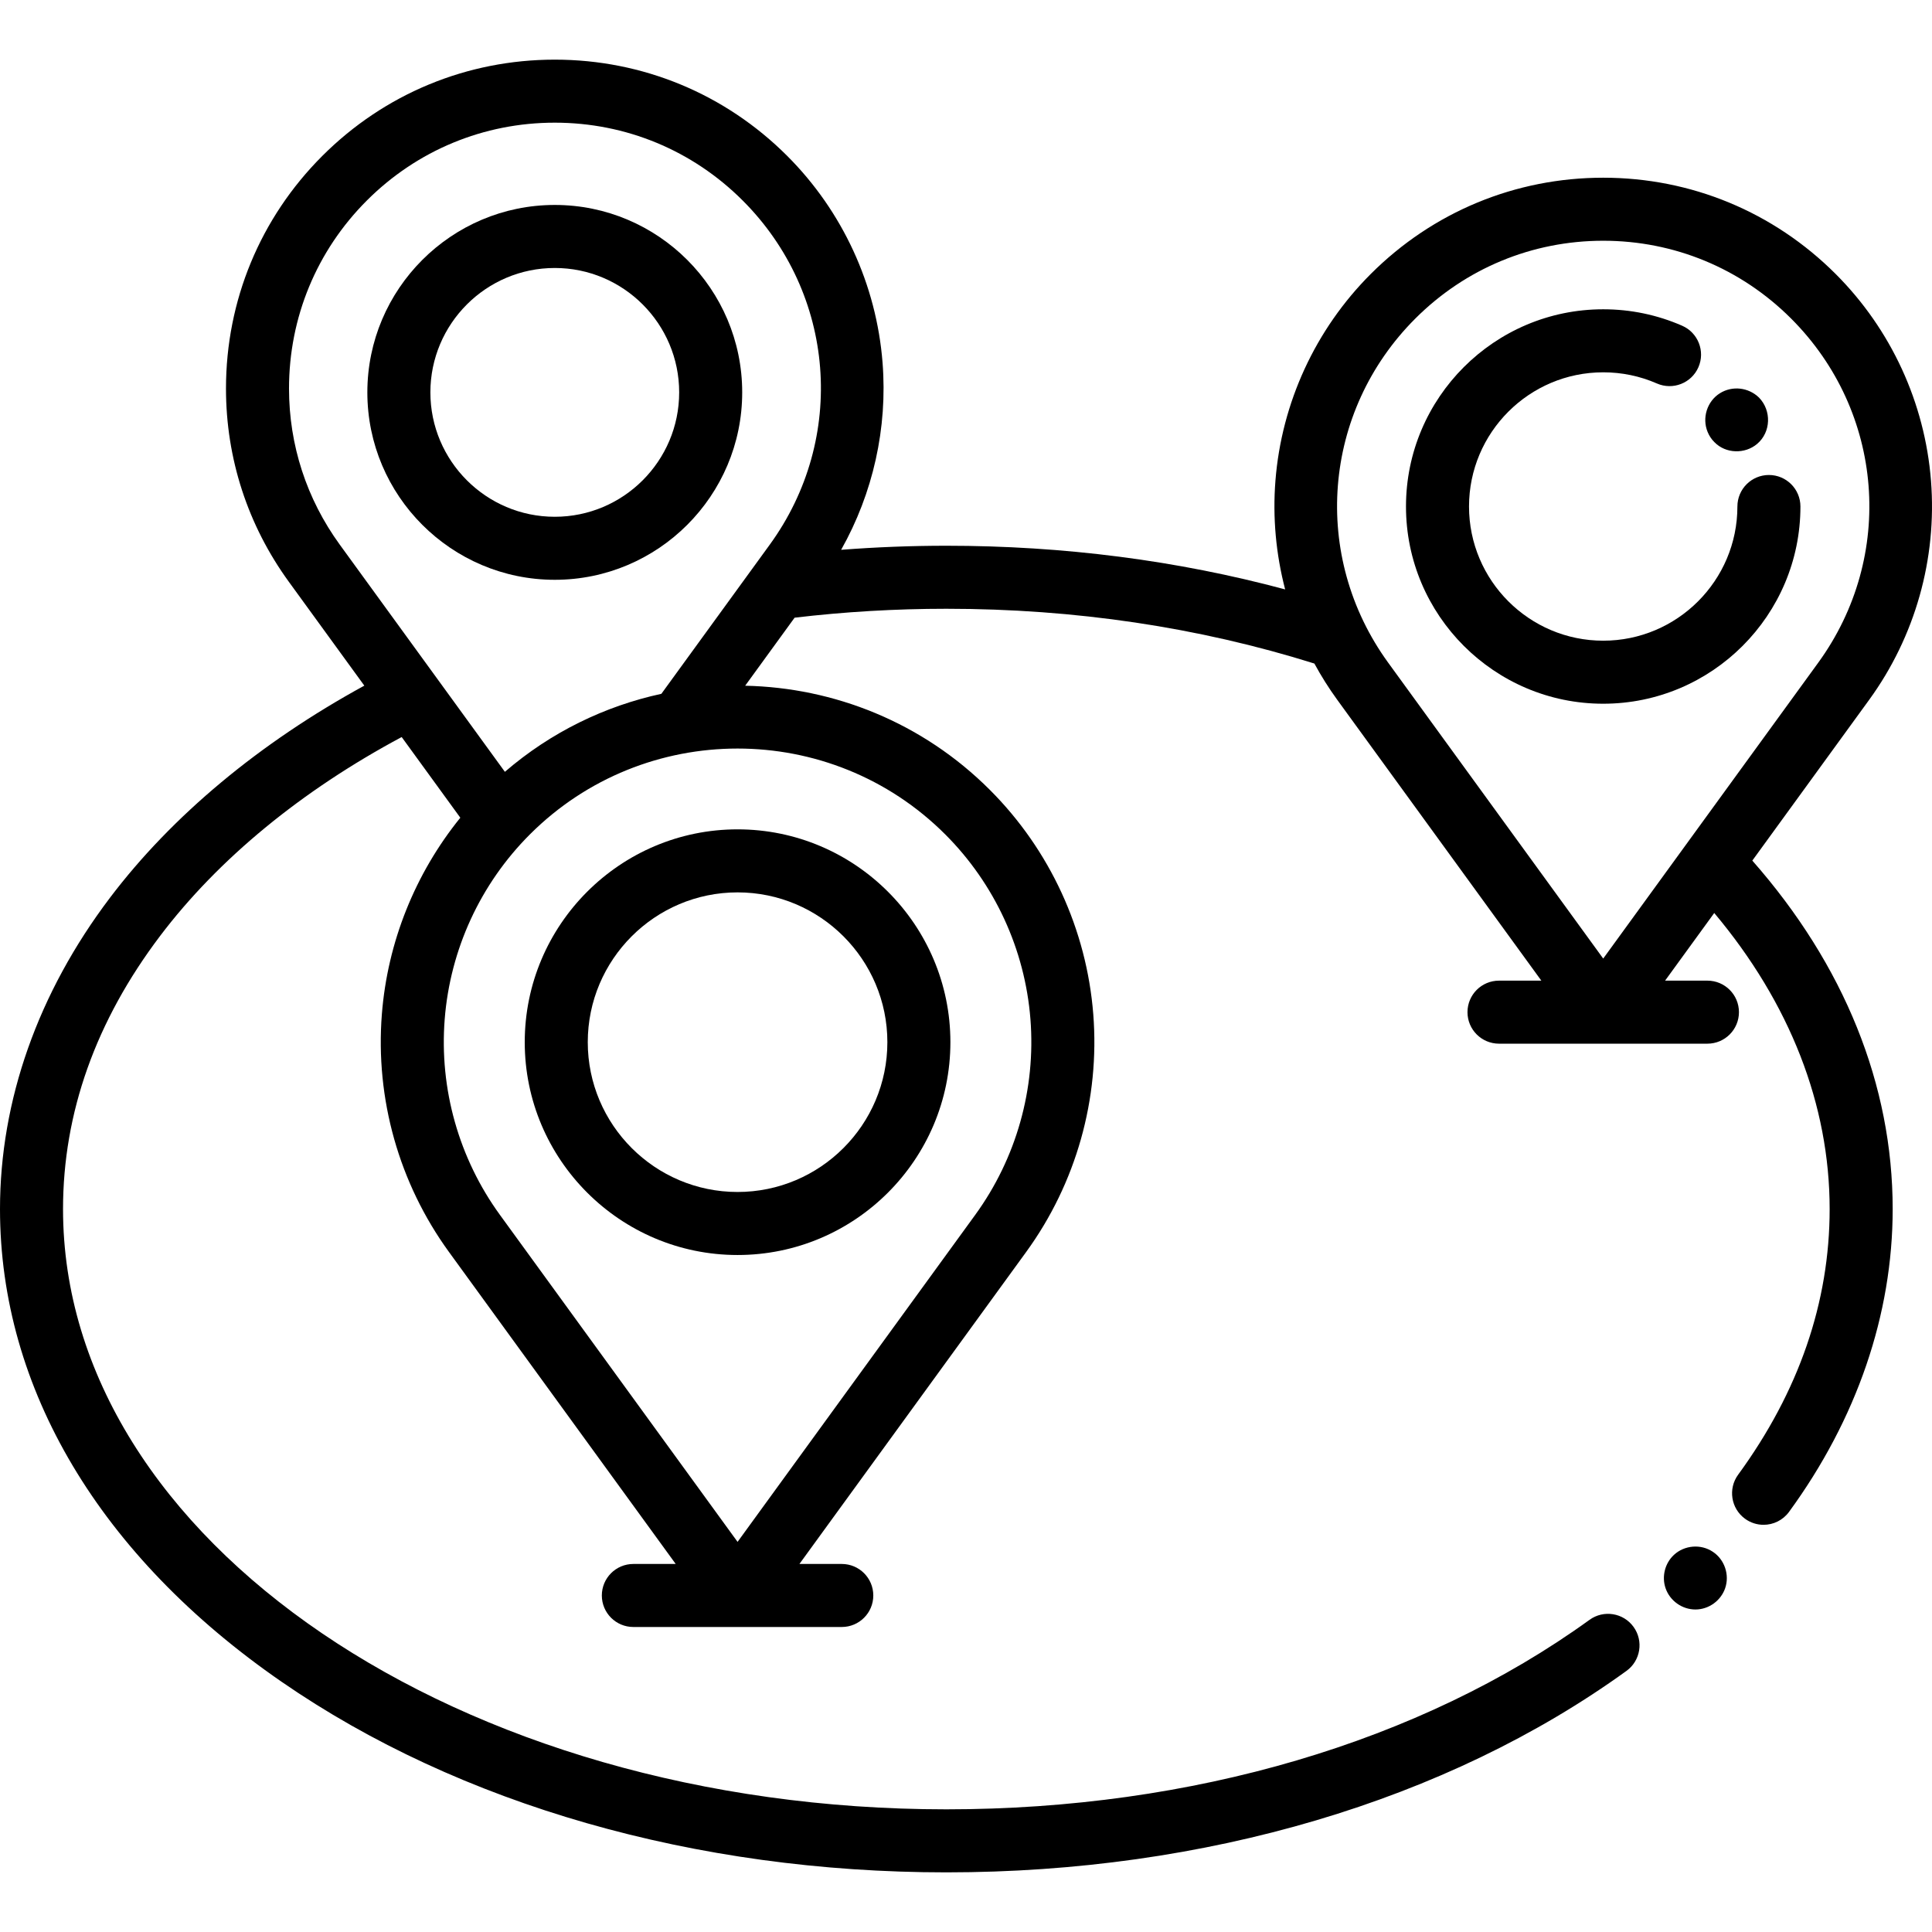
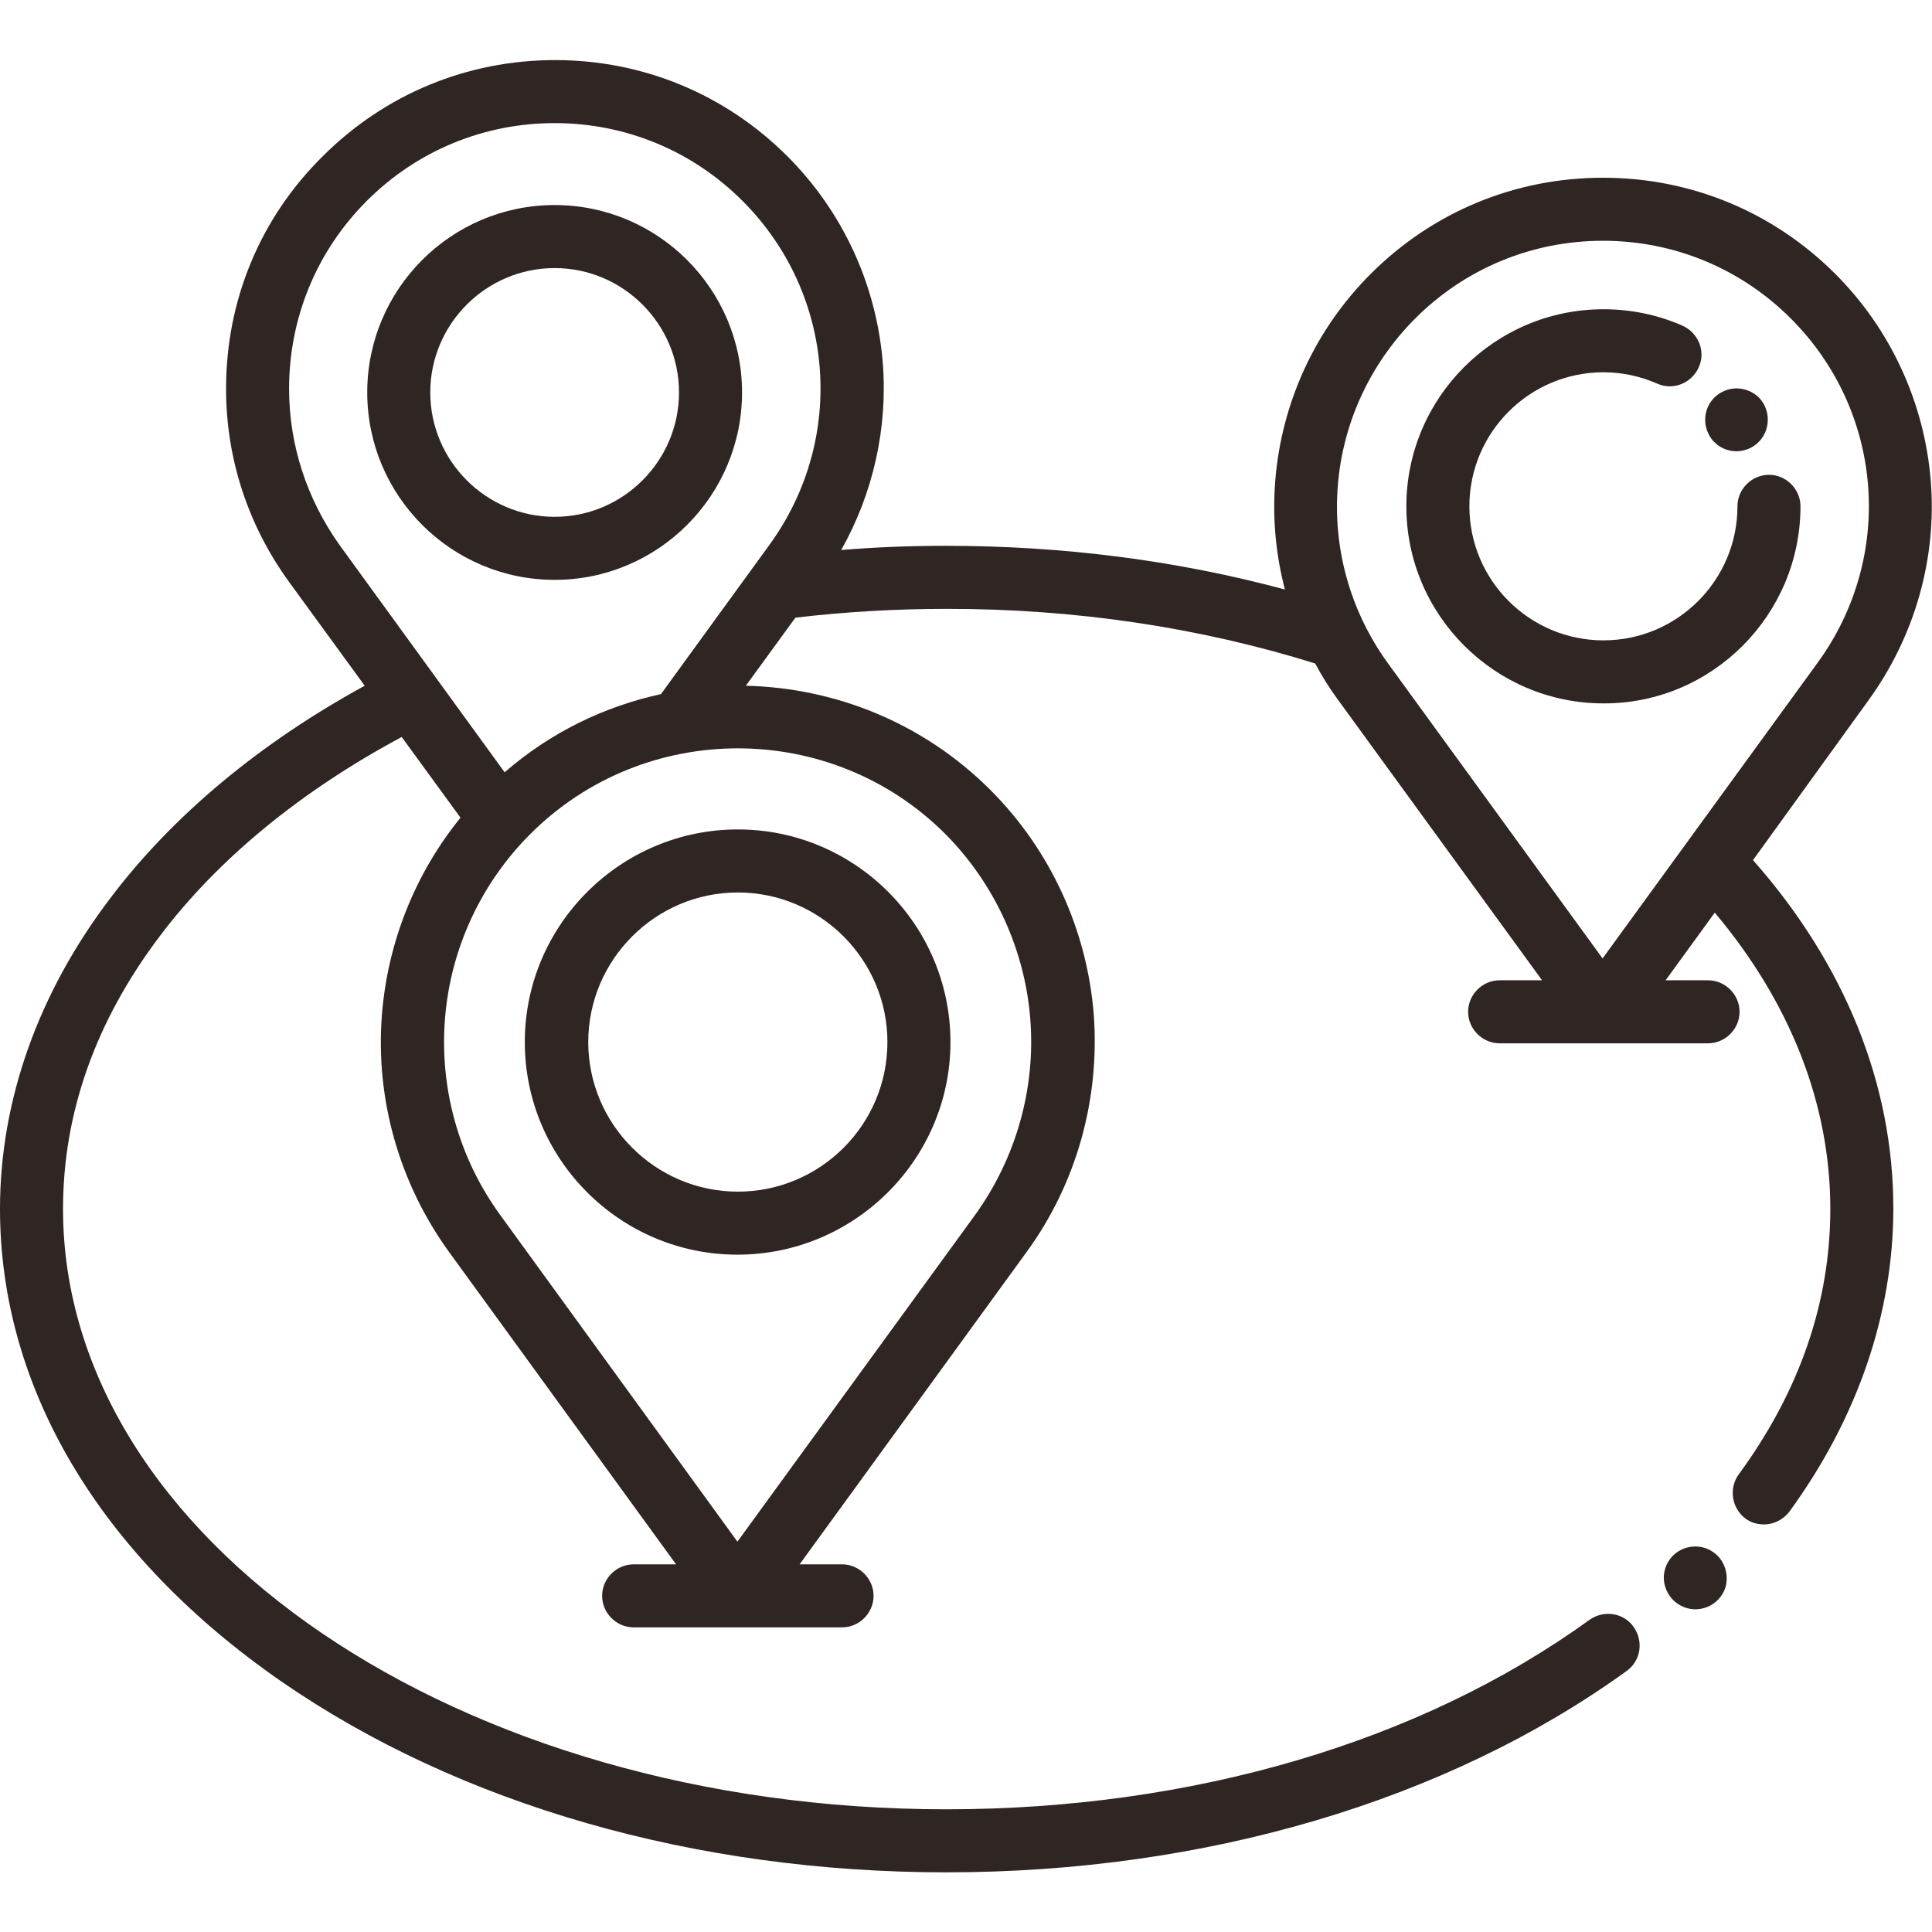
- <svg xmlns="http://www.w3.org/2000/svg" version="1.1" id="Capa_1" x="0px" y="0px" viewBox="0 0 459.779 459.779" style="enable-background:new 0 0 459.779 459.779;" xml:space="preserve">
+ <svg xmlns="http://www.w3.org/2000/svg" version="1.1" id="Capa_1" x="0px" y="0px" viewBox="0 0 459.8 459.8" style="enable-background:new 0 0 459.8 459.8;" xml:space="preserve">
+   <style type="text/css">
+ 	.st0{fill:#2F2523;}
+ </style>
  <g>
-     <path d="M444.83,166.538c10.945-15.06,16.169-33.575,14.709-52.134s-9.513-36.03-22.677-49.194   c-14.779-14.779-34.428-22.918-55.329-22.918c-20.9,0-40.55,8.139-55.328,22.918c-13.164,13.164-21.218,30.635-22.677,49.194   c-0.688,8.752,0.128,17.489,2.311,25.864c-25.649-6.891-52.697-10.392-80.629-10.392c-8.375,0-16.748,0.329-25.035,0.969   c7.594-13.482,11.08-28.99,9.857-44.538c-1.459-18.558-9.514-36.029-22.679-49.194c-14.779-14.78-34.429-22.919-55.328-22.919   s-40.548,8.14-55.328,22.919C61.918,51.891,53.78,71.549,53.78,92.466c0,16.62,5.171,32.519,14.953,45.98l17.969,24.724   c-24.924,13.623-45.745,30.945-60.528,50.472C9.051,236.26,0,261.881,0,287.736c0,42.699,23.795,82.648,67.003,112.486   c42.359,29.253,98.545,45.364,158.207,45.364c61.62,0,119.104-17.027,161.861-47.946c3.357-2.427,4.11-7.116,1.683-10.472   s-7.117-4.11-10.472-1.683c-40.221,29.084-94.583,45.101-153.072,45.101C109.3,430.586,15,366.503,15,287.736   c0-22.881,7.783-44.764,23.133-65.041c13.844-18.285,33.63-34.545,57.46-47.293l13.954,19.199   c-10.754,13.289-17.32,29.59-18.671,46.76c-1.583,20.14,4.085,40.232,15.962,56.575l53.966,74.257h-10.079   c-4.142,0-7.5,3.358-7.5,7.5s3.358,7.5,7.5,7.5h49.603c4.142,0,7.5-3.358,7.5-7.5s-3.358-7.5-7.5-7.5h-10.079l53.967-74.257   c11.877-16.343,17.546-36.435,15.962-56.575c-1.583-20.141-10.323-39.1-24.609-53.385c-16.094-16.094-37.096-24.341-58.234-24.787   l11.766-16.191c11.839-1.403,23.967-2.123,36.109-2.123c30.597,0,60.043,4.393,87.586,13.035c1.618,2.978,3.431,5.862,5.441,8.627   l48.575,66.838h-10.079c-4.142,0-7.5,3.358-7.5,7.5s3.358,7.5,7.5,7.5h49.603c4.142,0,7.5-3.358,7.5-7.5s-3.358-7.5-7.5-7.5   h-10.079l11.701-16.101c17.999,21.449,27.463,45.646,27.463,70.46c0,22.168-7.327,43.437-21.777,63.215   c-2.444,3.344-1.713,8.037,1.631,10.48c1.334,0.975,2.883,1.445,4.418,1.445c2.312,0,4.593-1.066,6.062-3.076   c16.136-22.085,24.666-47.005,24.666-72.064c0-29.529-11.527-58.08-33.403-82.928L444.83,166.538z M68.78,92.466   c0-16.91,6.579-32.801,18.523-44.747c11.947-11.946,27.829-18.526,44.722-18.526s32.775,6.58,44.722,18.526   c22.138,22.137,24.845,56.584,6.434,81.911l-25.788,35.484c-13.422,2.914-26.26,9.102-37.24,18.565l-39.286-54.053   C72.959,118.747,68.78,105.897,68.78,92.466z M245.224,242.538c1.304,16.583-3.363,33.125-13.142,46.581l-56.555,77.818   l-56.554-77.818c-9.779-13.456-14.446-29.999-13.142-46.581c1.304-16.583,8.5-32.193,20.261-43.955   c13.631-13.631,31.53-20.444,49.435-20.444c17.901,0,35.808,6.816,49.435,20.444C236.724,210.345,243.92,225.955,245.224,242.538z    M336.812,75.816c11.946-11.946,27.828-18.524,44.722-18.524c16.894,0,32.776,6.579,44.722,18.524   c22.136,22.135,24.844,56.581,6.44,81.904l-51.162,70.399l-51.163-70.399C311.967,132.397,314.676,97.951,336.812,75.816z" />
-     <path d="M428.468,120.538c0-4.142-3.358-7.5-7.5-7.5s-7.5,3.358-7.5,7.5c0,17.609-14.326,31.935-31.934,31.935   c-17.609,0-31.935-14.326-31.935-31.935c0-17.608,14.326-31.934,31.935-31.934c4.446,0,8.746,0.894,12.779,2.658   c3.795,1.657,8.216-0.072,9.876-3.868c1.659-3.795-0.072-8.217-3.868-9.876c-5.939-2.597-12.261-3.914-18.788-3.914   c-25.88,0-46.935,21.055-46.935,46.934c0,25.88,21.055,46.935,46.935,46.935C407.413,167.472,428.468,146.418,428.468,120.538z" />
-     <path d="M406.383,102.798c0.359,0.897,0.926,1.756,1.62,2.43c2.683,2.764,7.243,2.874,10.15,0.422   c3.331-2.81,3.461-7.944,0.459-11.032c-2.495-2.422-6.328-2.886-9.291-1.043C406.249,95.487,405.005,99.461,406.383,102.798   C406.563,103.249,406.193,102.338,406.383,102.798z" />
-     <path d="M124.878,248.018c0,27.928,22.721,50.65,50.649,50.65s50.65-22.722,50.65-50.65s-22.722-50.649-50.65-50.649   S124.878,220.09,124.878,248.018z M211.177,248.018c0,19.657-15.993,35.65-35.65,35.65s-35.649-15.993-35.649-35.65   s15.992-35.649,35.649-35.649S211.177,228.361,211.177,248.018z" />
-     <path d="M132.027,137.981c24.594,0,44.603-20.009,44.603-44.603s-20.009-44.604-44.603-44.604S87.423,68.784,87.423,93.378   S107.433,137.981,132.027,137.981z M132.027,63.775c16.323,0,29.603,13.28,29.603,29.604s-13.28,29.603-29.603,29.603   s-29.604-13.28-29.604-29.603S115.704,63.775,132.027,63.775z" />
-     <path d="M407.624,369.298c-2.838-1.91-6.74-1.595-9.25,0.725c-2.158,1.995-2.957,5.166-1.999,7.943   c1.032,2.994,3.919,5.056,7.089,5.062c3.168,0.006,6.06-2.077,7.089-5.062C411.646,374.795,410.431,371.149,407.624,369.298   C407.223,369.029,408.033,369.568,407.624,369.298z" />
+     <path class="st0" d="M444.8,166.5c10.9-15.1,16.2-33.6,14.7-52.1s-9.5-36-22.7-49.2c-14.8-14.8-34.4-22.9-55.3-22.9   c-20.9,0-40.5,8.1-55.3,22.9C313,78.4,305,95.8,303.5,114.4c-0.7,8.8,0.1,17.5,2.3,25.9c-25.6-6.9-52.7-10.4-80.6-10.4   c-8.4,0-16.7,0.3-25,1c7.6-13.5,11.1-29,9.9-44.5c-1.5-18.6-9.5-36-22.7-49.2c-14.8-14.8-34.4-22.9-55.3-22.9s-40.5,8.1-55.3,22.9   C61.9,51.9,53.8,71.5,53.8,92.5c0,16.6,5.2,32.5,15,46l18,24.7c-24.9,13.6-45.7,30.9-60.5,50.5C9.1,236.3,0,261.9,0,287.7   c0,42.7,23.8,82.6,67,112.5c42.4,29.3,98.5,45.4,158.2,45.4c61.6,0,119.1-17,161.9-47.9c3.4-2.4,4.1-7.1,1.7-10.5   s-7.1-4.1-10.5-1.7c-40.2,29.1-94.6,45.1-153.1,45.1C109.3,430.6,15,366.5,15,287.7c0-22.9,7.8-44.8,23.1-65   c13.8-18.3,33.6-34.5,57.5-47.3l14,19.2c-10.8,13.3-17.3,29.6-18.7,46.8c-1.6,20.1,4.1,40.2,16,56.6l54,74.3h-10.1   c-4.1,0-7.5,3.4-7.5,7.5s3.4,7.5,7.5,7.5h49.6c4.1,0,7.5-3.4,7.5-7.5s-3.4-7.5-7.5-7.5h-10.1l54-74.3c11.9-16.3,17.5-36.4,16-56.6   c-1.6-20.1-10.3-39.1-24.6-53.4c-16.1-16.1-37.1-24.3-58.2-24.8l11.8-16.2c11.8-1.4,24-2.1,36.1-2.1c30.6,0,60,4.4,87.6,13   c1.6,3,3.4,5.9,5.4,8.6l48.6,66.8h-10.1c-4.1,0-7.5,3.4-7.5,7.5s3.4,7.5,7.5,7.5h49.6c4.1,0,7.5-3.4,7.5-7.5s-3.4-7.5-7.5-7.5   h-10.1l11.7-16.1c18,21.4,27.5,45.6,27.5,70.5c0,22.2-7.3,43.4-21.8,63.2c-2.4,3.3-1.7,8,1.6,10.5c1.3,1,2.9,1.4,4.4,1.4   c2.3,0,4.6-1.1,6.1-3.1c16.1-22.1,24.7-47,24.7-72.1c0-29.5-11.5-58.1-33.4-82.9L444.8,166.5z M68.8,92.5   c0-16.9,6.6-32.8,18.5-44.7c11.9-11.9,27.8-18.5,44.7-18.5s32.8,6.6,44.7,18.5c22.1,22.1,24.8,56.6,6.4,81.9l-25.8,35.5   c-13.4,2.9-26.3,9.1-37.2,18.6l-39.3-54.1C73,118.7,68.8,105.9,68.8,92.5z M245.2,242.5c1.3,16.6-3.4,33.1-13.1,46.6l-56.6,77.8   L119,289.1c-9.8-13.5-14.4-30-13.1-46.6c1.3-16.6,8.5-32.2,20.3-44c13.6-13.6,31.5-20.4,49.4-20.4c17.9,0,35.8,6.8,49.4,20.4   C236.7,210.3,243.9,226,245.2,242.5z M336.8,75.8c11.9-11.9,27.8-18.5,44.7-18.5c16.9,0,32.8,6.6,44.7,18.5   c22.1,22.1,24.8,56.6,6.4,81.9l-51.2,70.4l-51.2-70.4C312,132.4,314.7,98,336.8,75.8z" />
+     <path class="st0" d="M428.5,120.5c0-4.1-3.4-7.5-7.5-7.5s-7.5,3.4-7.5,7.5c0,17.6-14.3,31.9-31.9,31.9c-17.6,0-31.9-14.3-31.9-31.9   c0-17.6,14.3-31.9,31.9-31.9c4.4,0,8.7,0.9,12.8,2.7c3.8,1.7,8.2-0.1,9.9-3.9c1.7-3.8-0.1-8.2-3.9-9.9c-5.9-2.6-12.3-3.9-18.8-3.9   c-25.9,0-46.9,21.1-46.9,46.9c0,25.9,21.1,46.9,46.9,46.9C407.4,167.5,428.5,146.4,428.5,120.5z" />
+     <path class="st0" d="M406.4,102.8c0.4,0.9,0.9,1.8,1.6,2.4c2.7,2.8,7.2,2.9,10.1,0.4c3.3-2.8,3.5-7.9,0.5-11   c-2.5-2.4-6.3-2.9-9.3-1C406.2,95.5,405,99.5,406.4,102.8C406.6,103.2,406.2,102.3,406.4,102.8z" />
+     <path class="st0" d="M124.9,248c0,27.9,22.7,50.6,50.6,50.6s50.7-22.7,50.7-50.6s-22.7-50.6-50.6-50.6S124.9,220.1,124.9,248z    M211.2,248c0,19.7-16,35.6-35.6,35.6s-35.6-16-35.6-35.6s16-35.6,35.6-35.6S211.2,228.4,211.2,248z" />
+     <path class="st0" d="M132,138c24.6,0,44.6-20,44.6-44.6s-20-44.6-44.6-44.6s-44.6,20-44.6,44.6S107.4,138,132,138z M132,63.8   c16.3,0,29.6,13.3,29.6,29.6S148.3,123,132,123s-29.6-13.3-29.6-29.6S115.7,63.8,132,63.8z" />
+     <path class="st0" d="M407.6,369.3c-2.8-1.9-6.7-1.6-9.2,0.7c-2.2,2-3,5.2-2,7.9c1,3,3.9,5.1,7.1,5.1c3.2,0,6.1-2.1,7.1-5.1   C411.6,374.8,410.4,371.1,407.6,369.3C407.2,369,408,369.6,407.6,369.3z" />
  </g>
-   <g>
- </g>
-   <g>
- </g>
-   <g>
- </g>
-   <g>
- </g>
-   <g>
- </g>
-   <g>
- </g>
-   <g>
- </g>
-   <g>
- </g>
-   <g>
- </g>
-   <g>
- </g>
-   <g>
- </g>
-   <g>
- </g>
-   <g>
- </g>
-   <g>
- </g>
-   <g>
- </g>
</svg>
